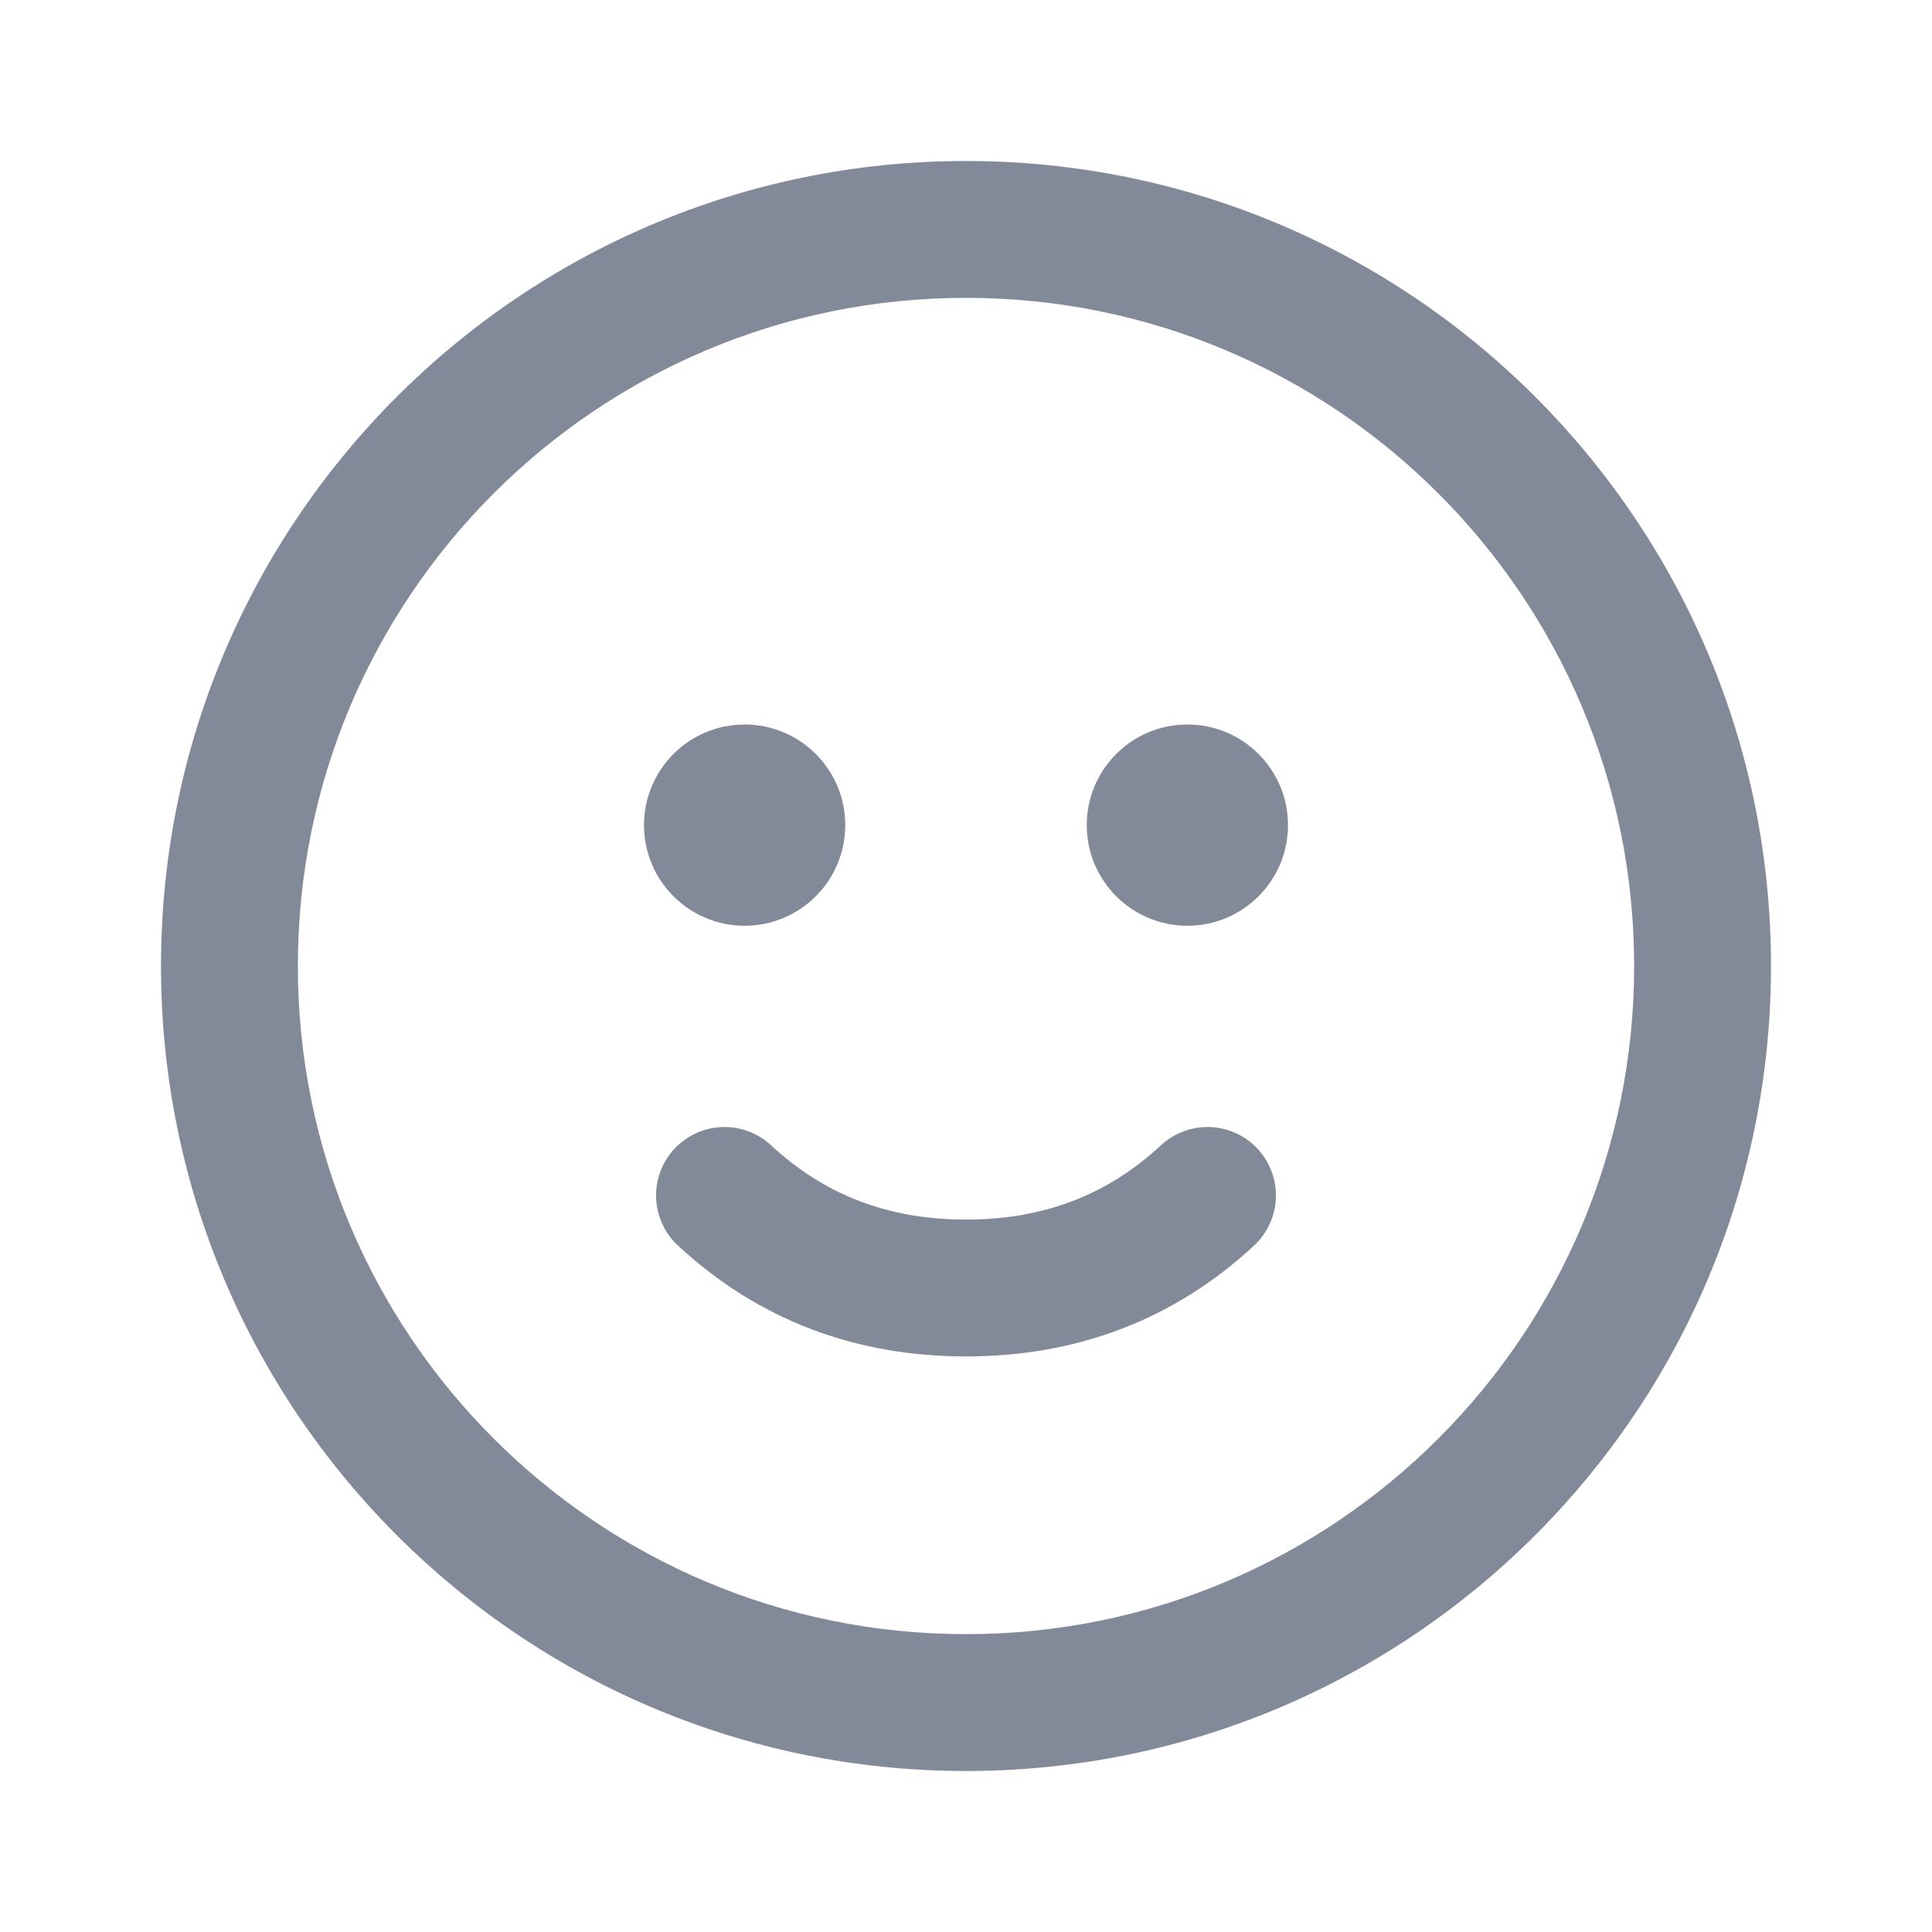
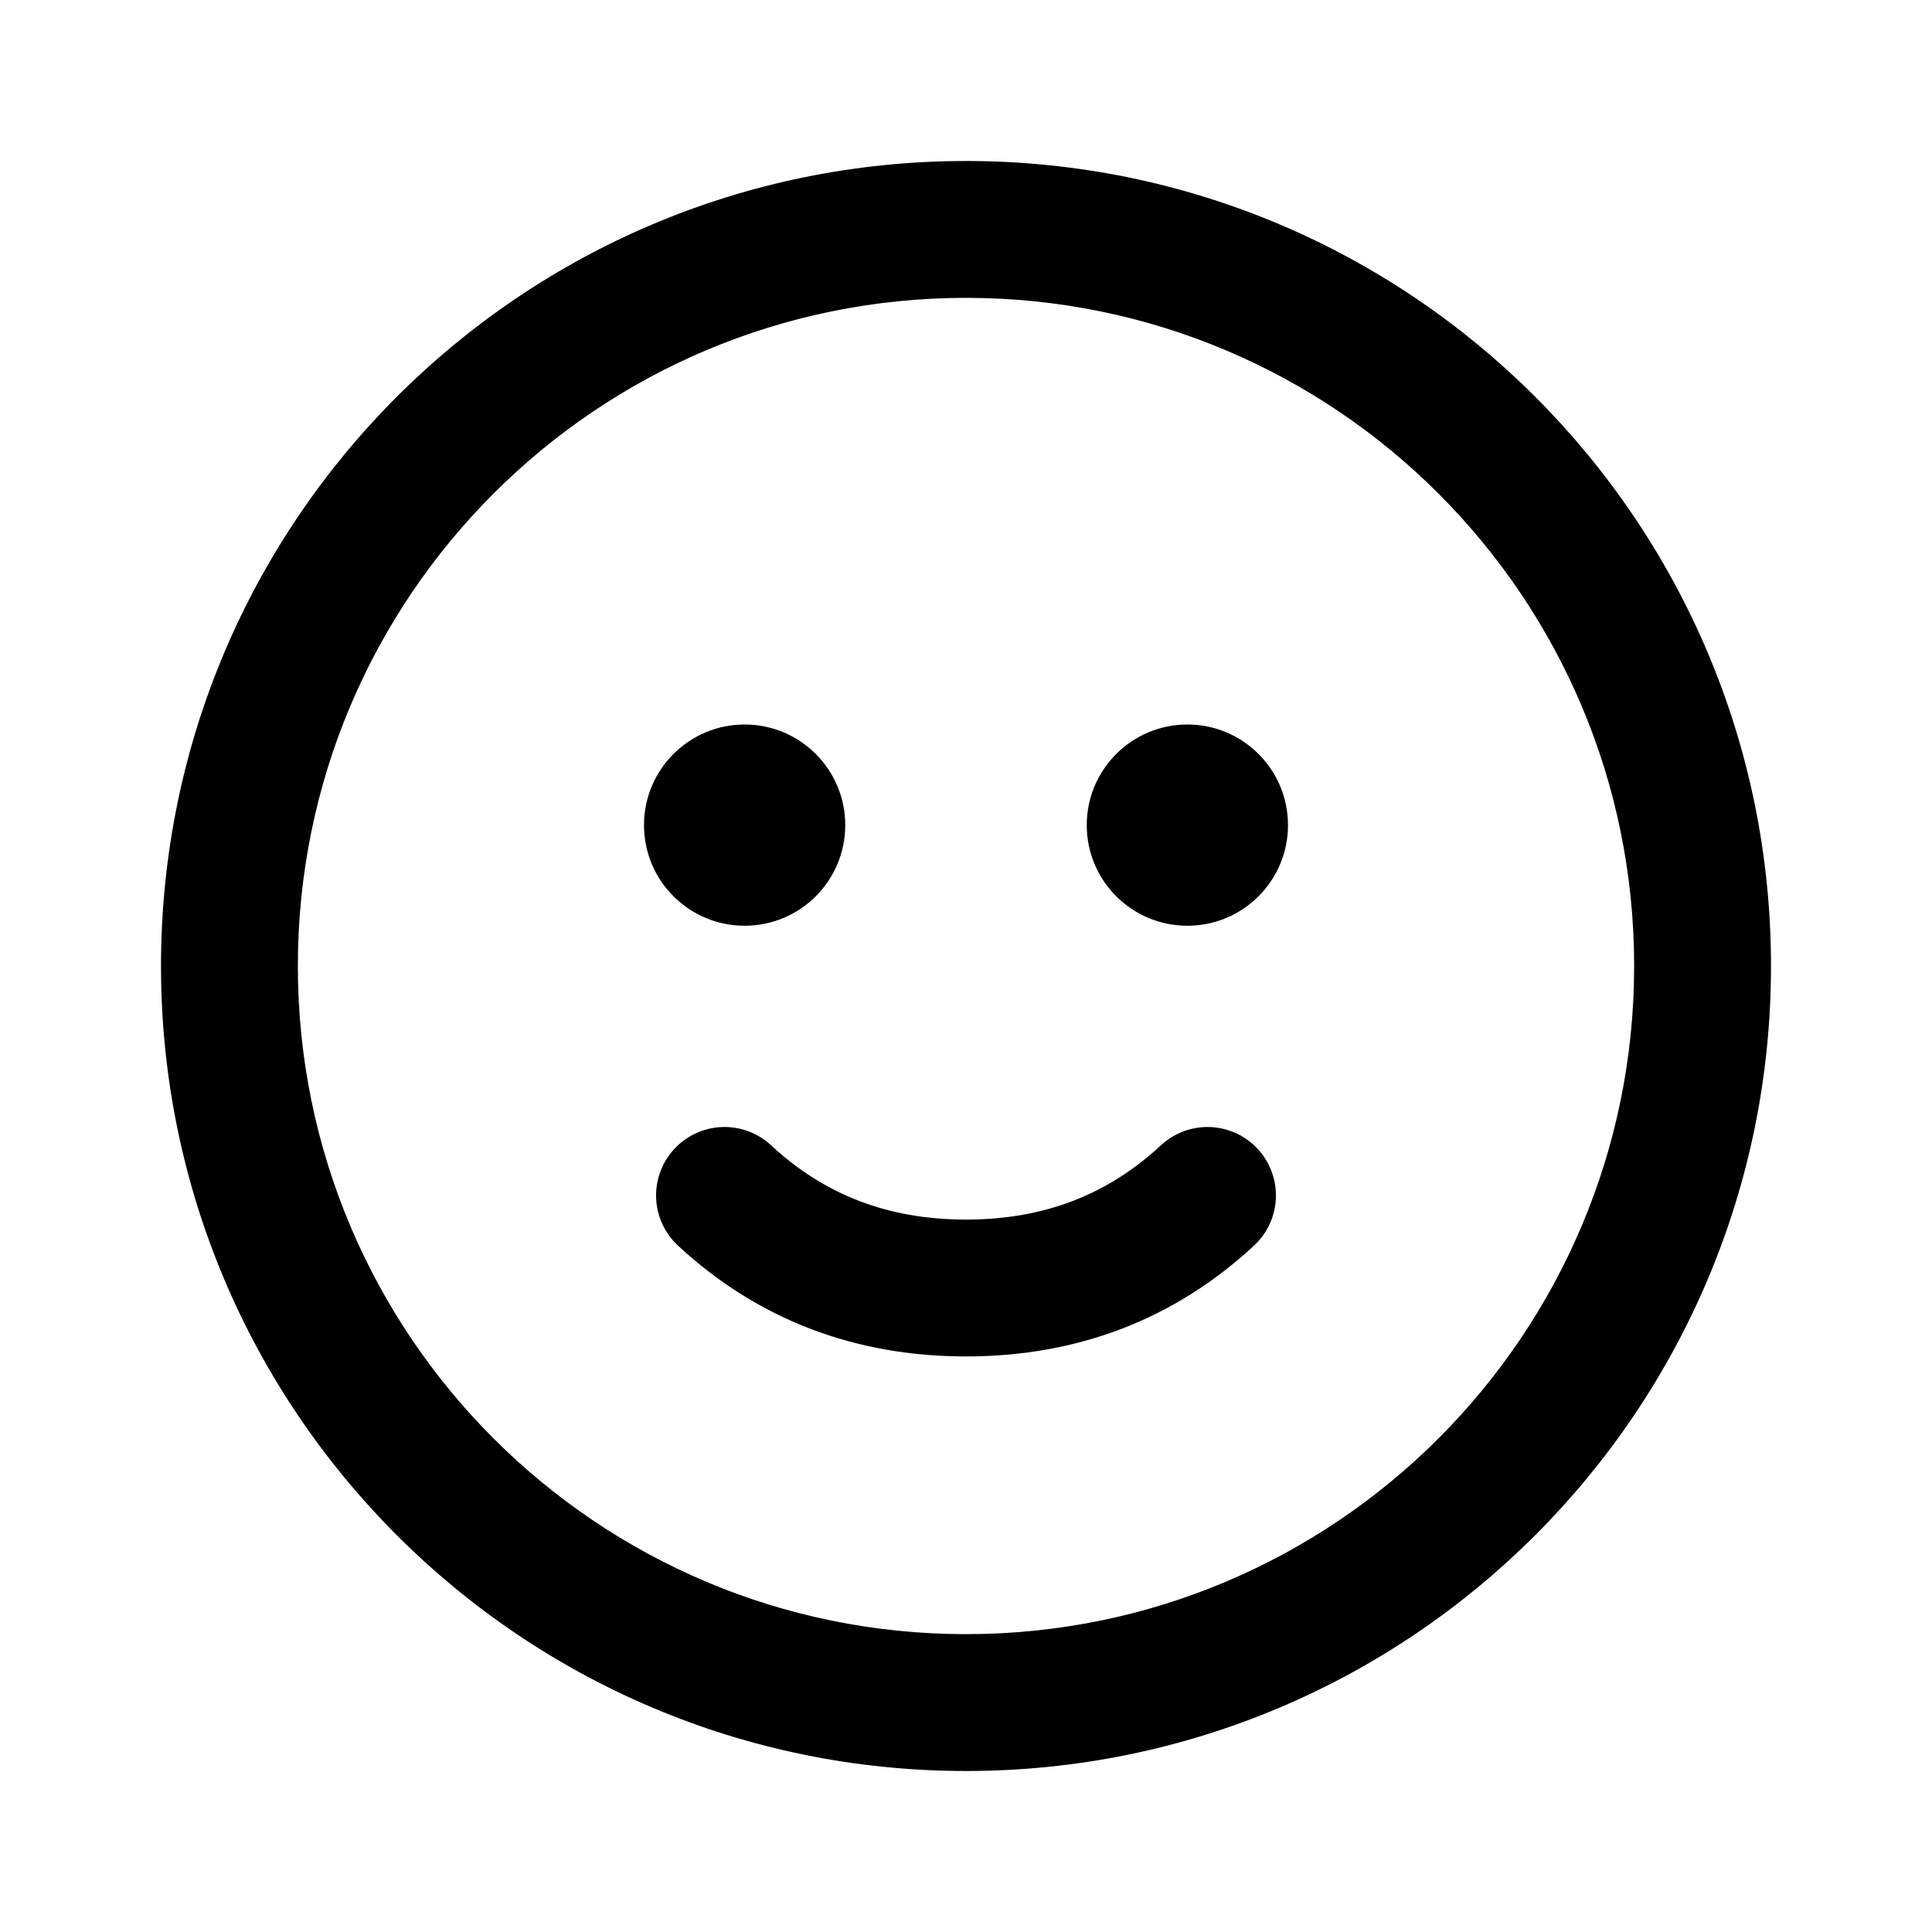
<svg xmlns="http://www.w3.org/2000/svg" width="24" height="24" viewBox="0 0 24 24">
-   <path fill="#828a99" d="M2 12a10 10 0 1 1 20 0 10 10 0 0 1-20 0zm18.3 0a8.3 8.3 0 1 0-16.6 0 8.3 8.3 0 0 0 16.6 0zm-11.05-.5a1.25 1.25 0 1 1 0-2.5 1.25 1.25 0 0 1 0 2.5zm5.5 0a1.25 1.25 0 1 1 0-2.5 1.25 1.25 0 0 1 0 2.5z" />
-   <path fill="none" stroke="#828a99" stroke-linecap="round" stroke-width="1.7" d="M9 14.85c.83.77 1.83 1.15 3 1.15s2.17-.38 3-1.15" />
+   <path fill="currentColor" d="M2 12a10 10 0 1 1 20 0 10 10 0 0 1-20 0zm18.3 0a8.3 8.3 0 1 0-16.6 0 8.3 8.3 0 0 0 16.6 0zm-11.05-.5a1.25 1.25 0 1 1 0-2.5 1.25 1.25 0 0 1 0 2.5zm5.5 0a1.25 1.25 0 1 1 0-2.5 1.25 1.25 0 0 1 0 2.5z" />
+   <path fill="none" stroke="currentColor" stroke-linecap="round" stroke-width="1.7" d="M9 14.85c.83.77 1.83 1.15 3 1.15s2.17-.38 3-1.15" />
</svg>
